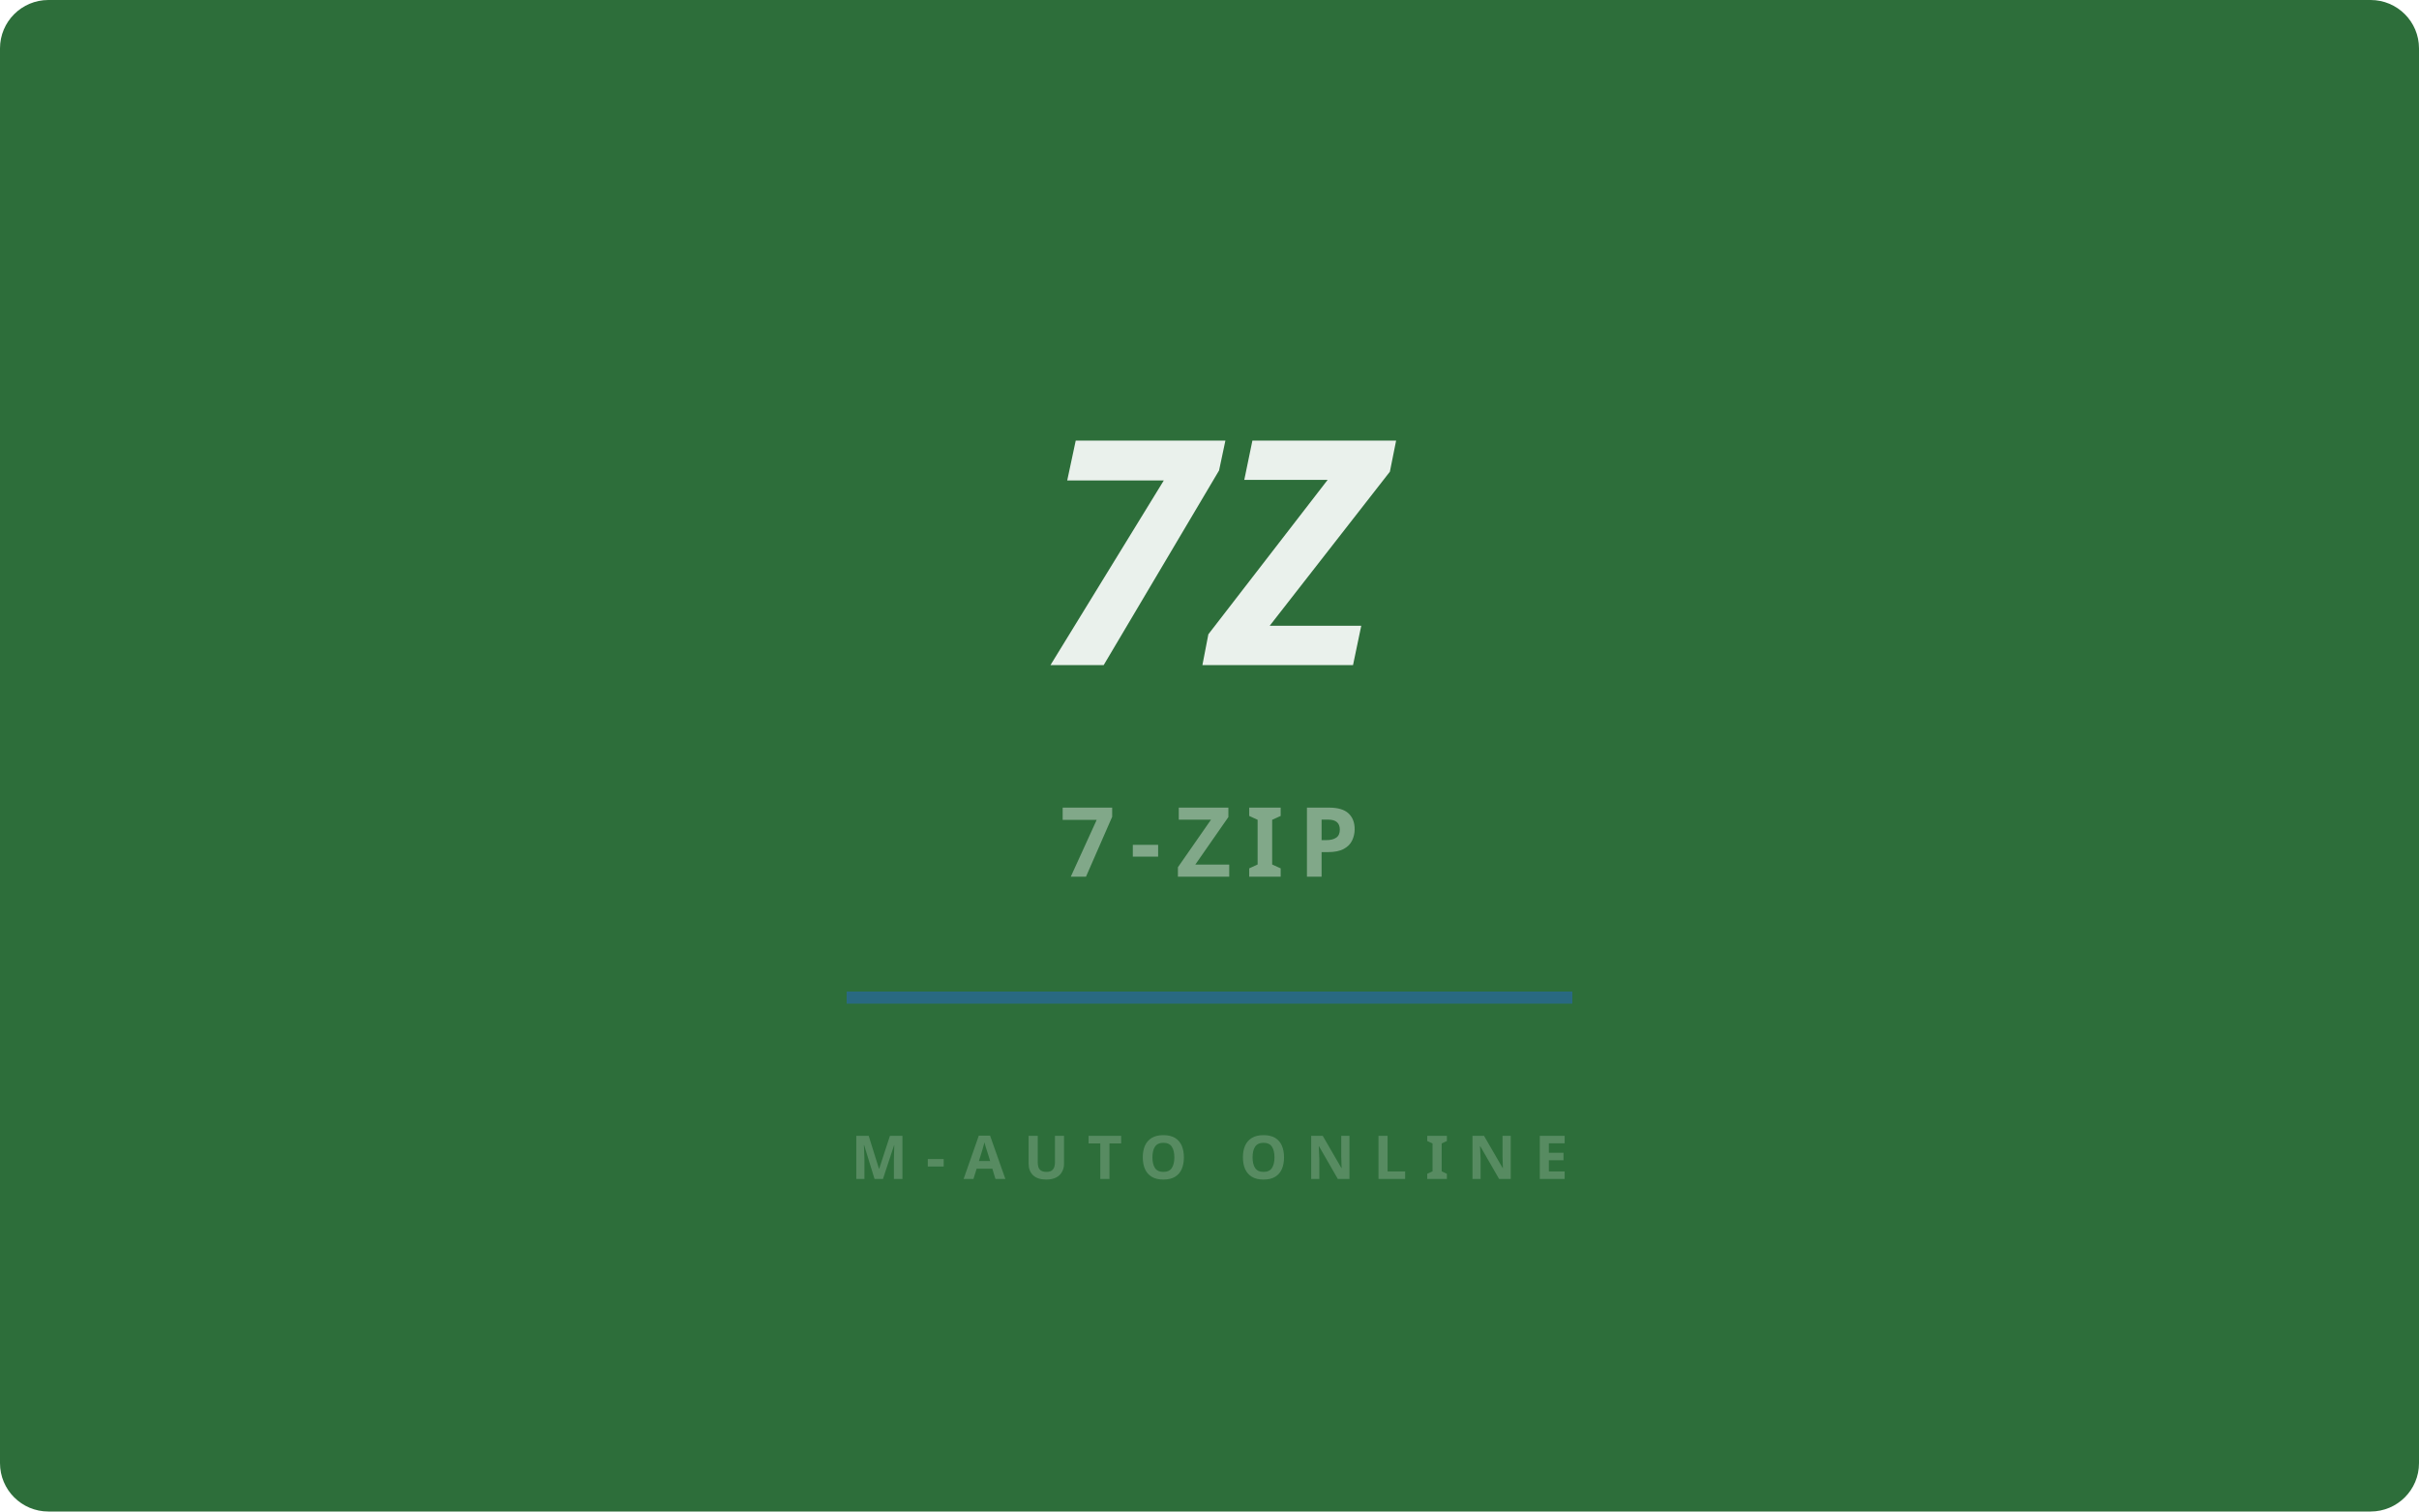
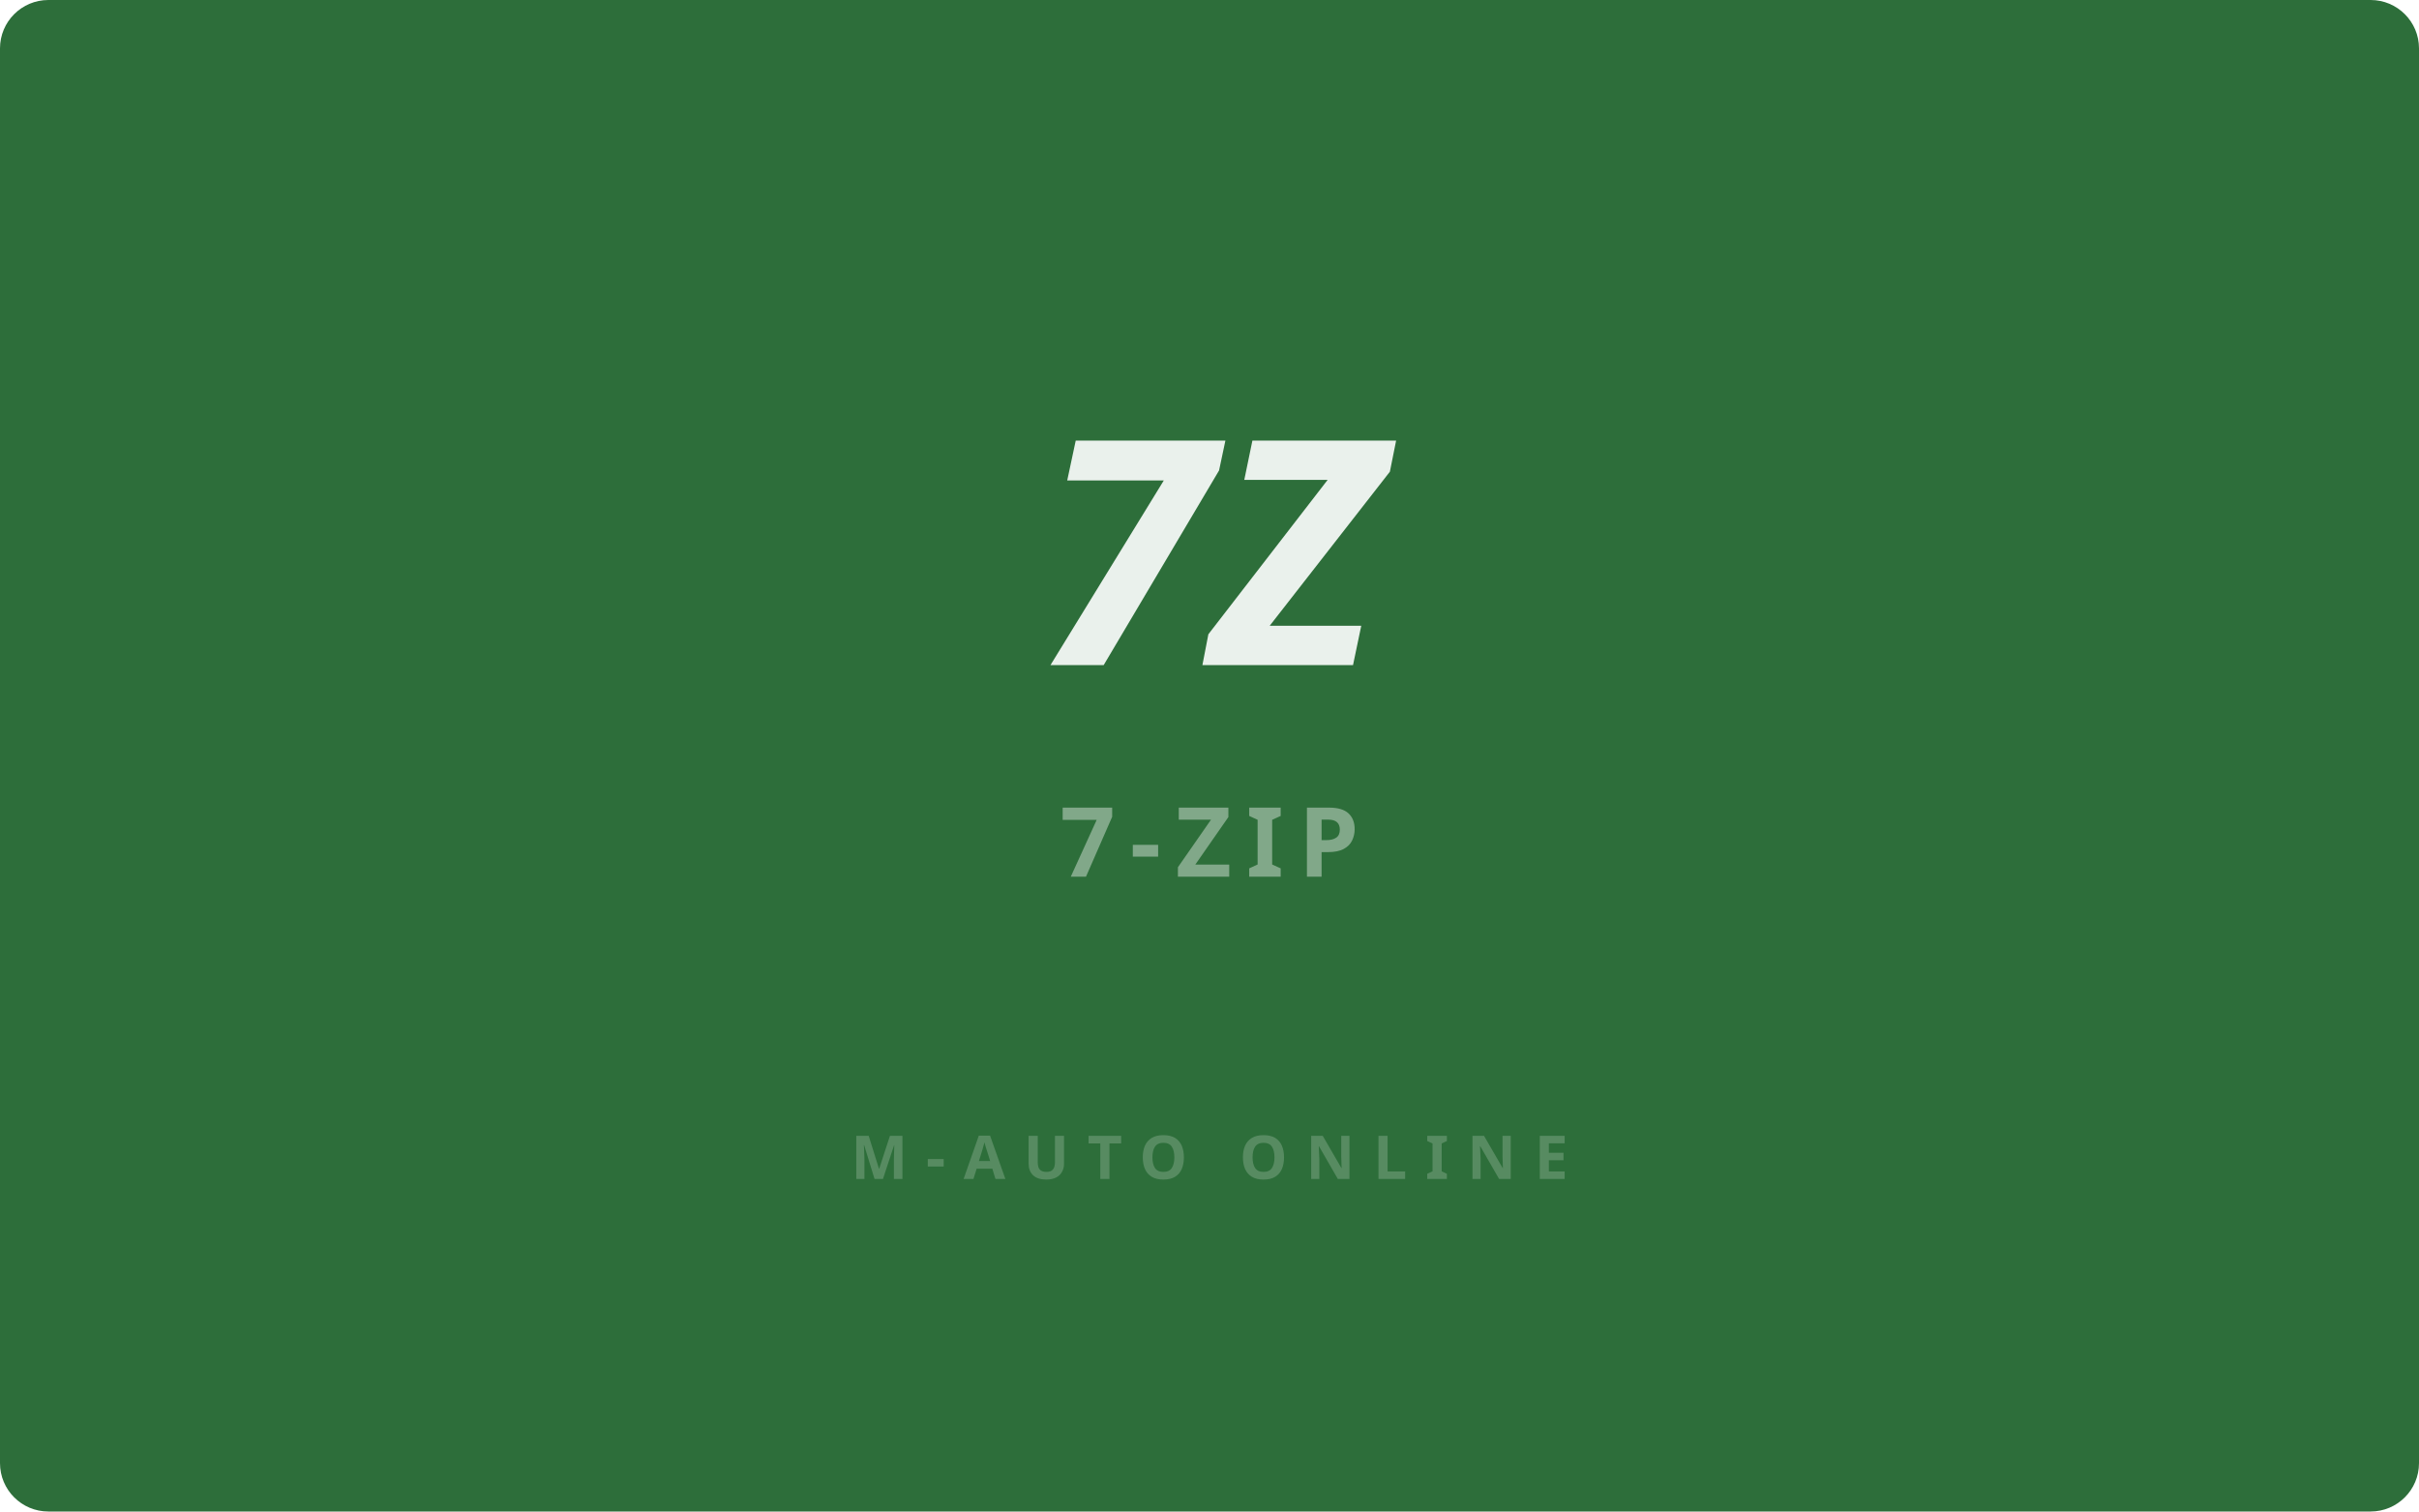
<svg xmlns="http://www.w3.org/2000/svg" viewBox="0 0 400 250">
  <rect width="400" height="250" fill="#2d6e3a" rx="8" />
-   <text x="200" y="110" text-anchor="middle" font-family="Segoe UI,system-ui,sans-serif" font-size="52" font-weight="900" font-style="italic" fill="rgba(255,255,255,0.9)">7Z</text>
-   <text x="200" y="145" text-anchor="middle" font-family="Segoe UI,system-ui,sans-serif" font-size="16" font-weight="600" fill="rgba(255,255,255,0.4)" letter-spacing="0.15em">7-ZIP</text>
-   <line x1="140" y1="165" x2="260" y2="165" stroke="rgba(37,99,235,0.4)" stroke-width="2" />
-   <text x="200" y="195" text-anchor="middle" font-family="Segoe UI,system-ui,sans-serif" font-size="10" font-weight="700" fill="rgba(255,255,255,0.2)" letter-spacing="0.3em">M-AUTO ONLINE</text>
+   <text x="200" y="110" text-anchor="middle" font-family="Segoe UI,sans-serif" font-size="52" font-weight="900" font-style="italic" fill="rgba(255,255,255,0.9)">7Z</text>
+   <text x="200" y="145" text-anchor="middle" font-family="Segoe UI,sans-serif" font-size="16" font-weight="600" fill="rgba(255,255,255,0.4)" letter-spacing="0.15em">7-ZIP</text>
+   <text x="200" y="195" text-anchor="middle" font-family="Segoe UI,sans-serif" font-size="10" font-weight="700" fill="rgba(255,255,255,0.2)" letter-spacing="0.3em">M-AUTO ONLINE</text>
</svg>
